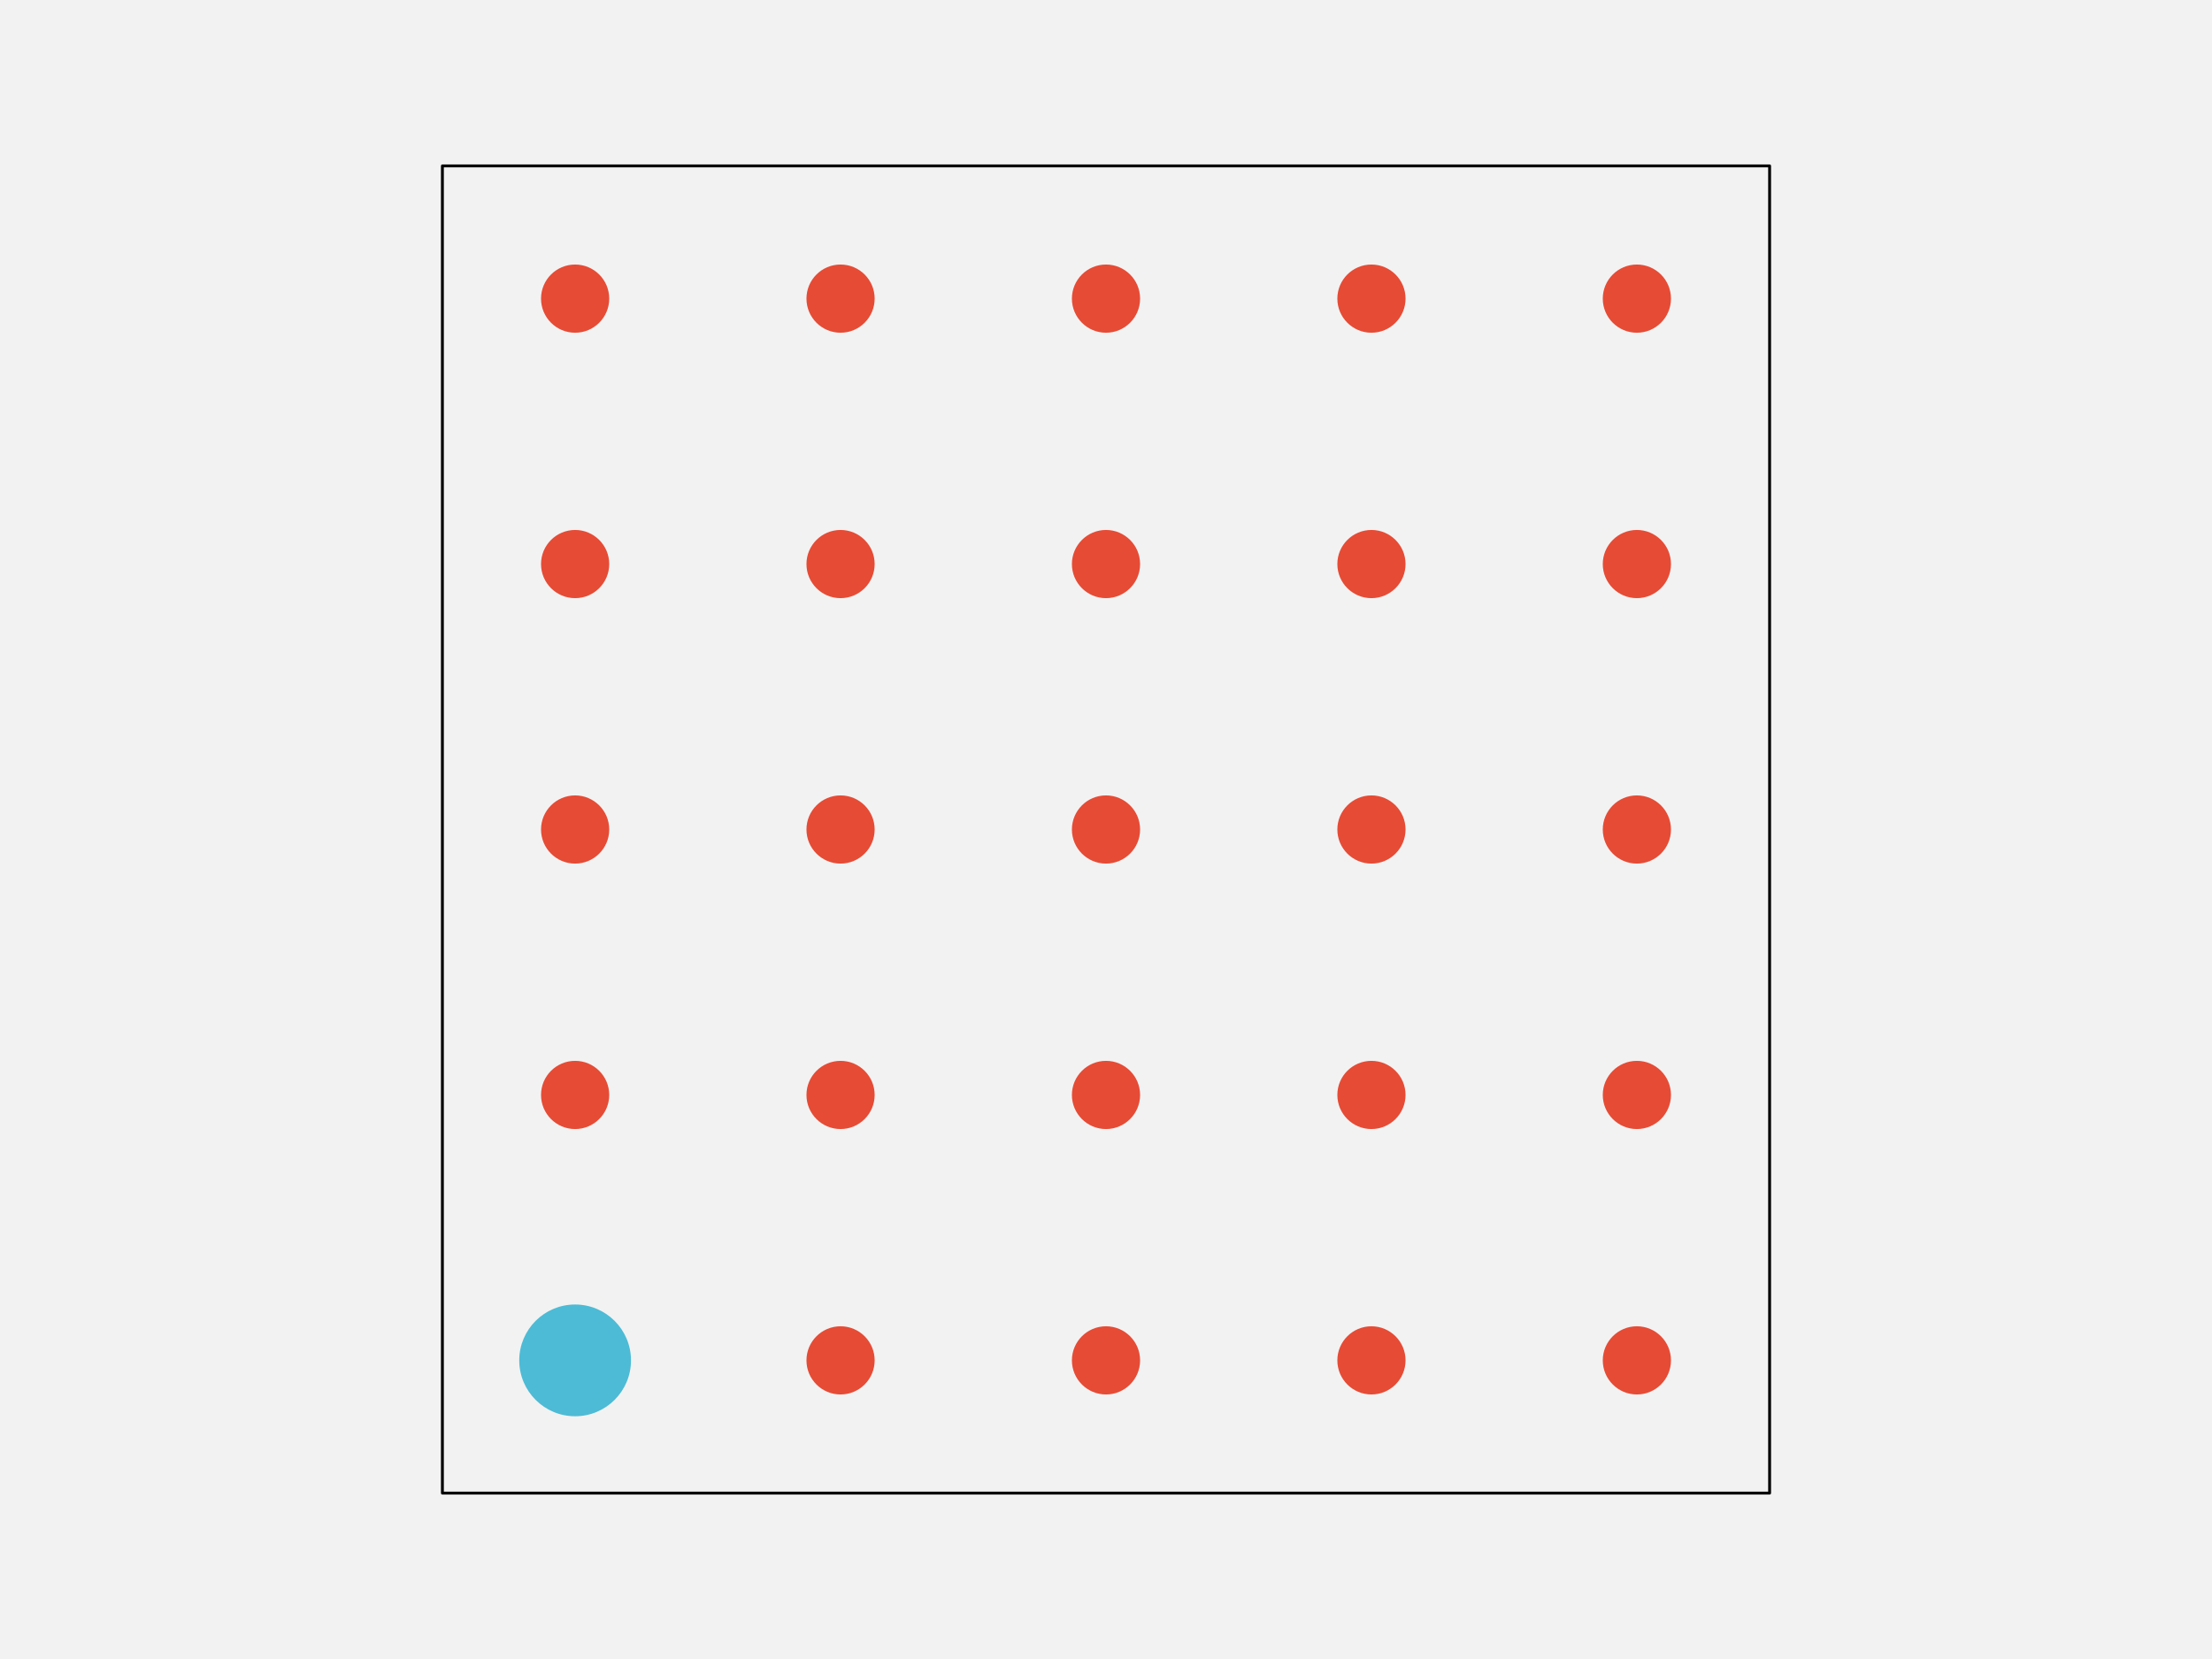
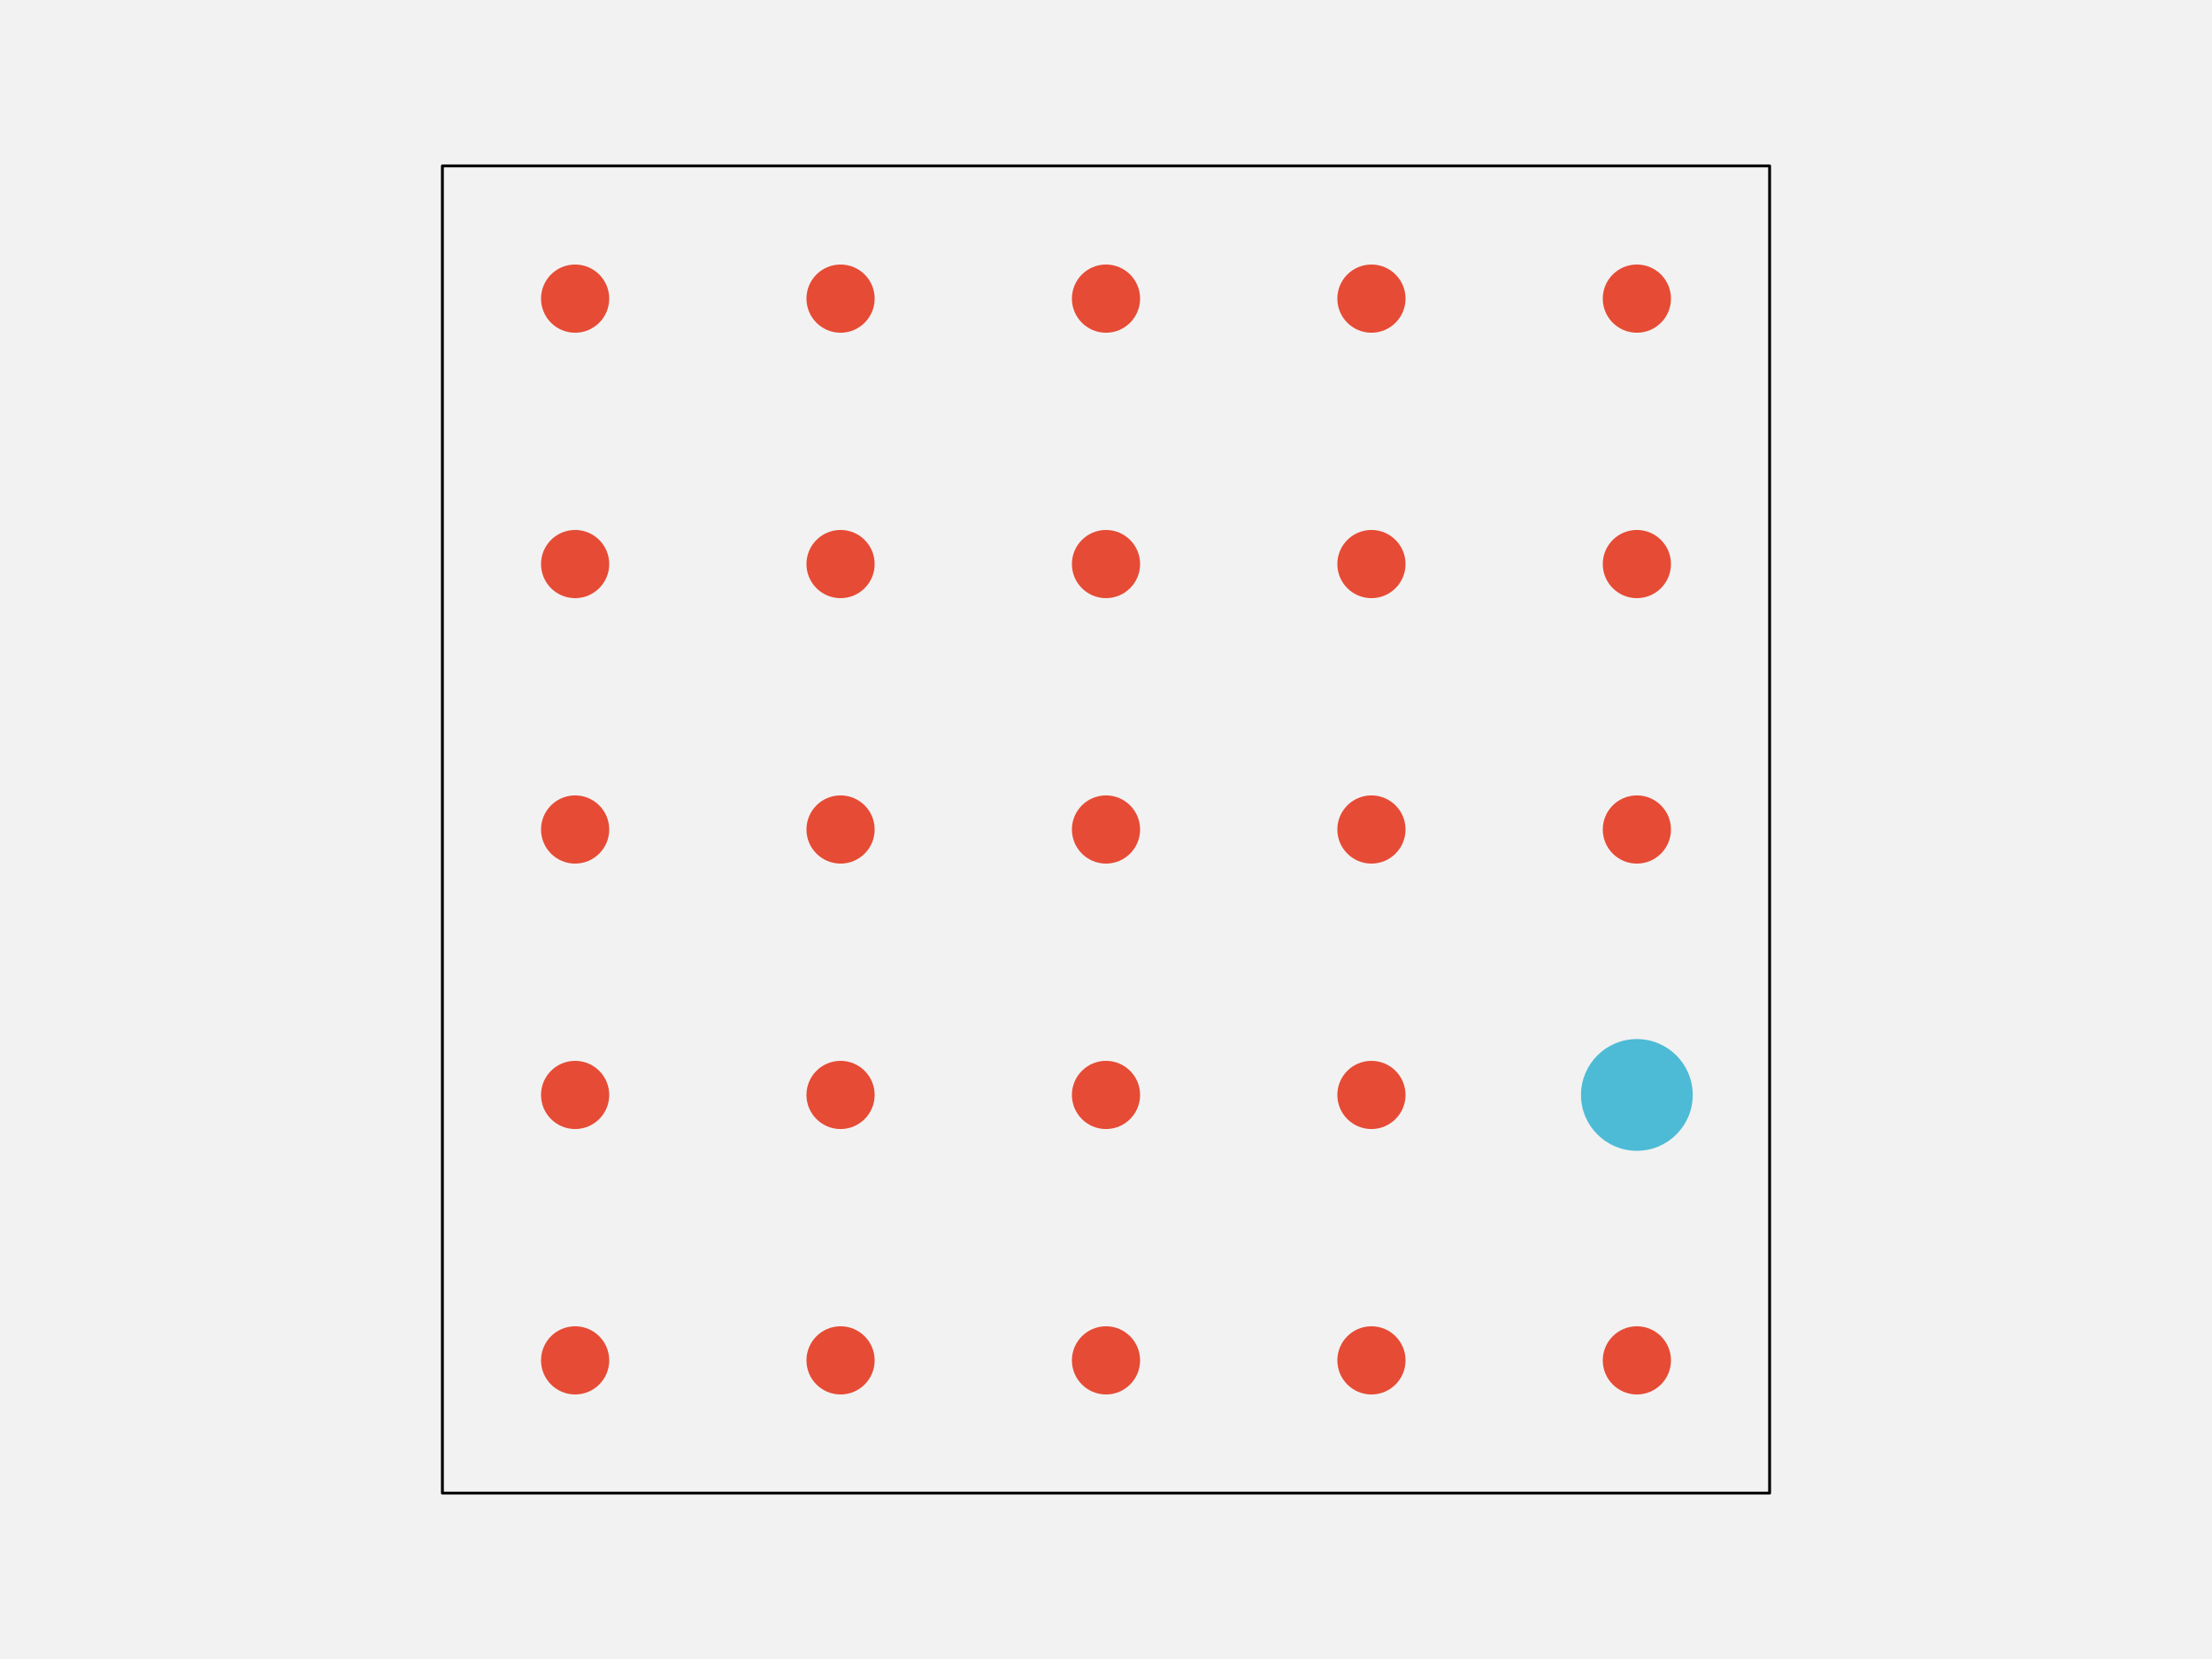
<svg xmlns="http://www.w3.org/2000/svg" width="576pt" height="432pt" viewBox="0 0 576 432" version="1.1">
  <g id="surface143">
    <rect x="0" y="0" width="576" height="432" style="fill:rgb(94.902%,94.902%,94.902%);fill-opacity:1;stroke:none;" />
    <path style="fill-rule:nonzero;fill:rgb(94.902%,94.902%,94.902%);fill-opacity:1;stroke-width:0.75;stroke-linecap:round;stroke-linejoin:round;stroke:rgb(0%,0%,0%);stroke-opacity:1;stroke-miterlimit:10;" d="M 115.199 388.801 L 460.801 388.801 L 460.801 43.199 L 115.199 43.199 Z M 115.199 388.801 " />
-     <path style="fill-rule:nonzero;fill:rgb(30.196%,73.333%,83.529%);fill-opacity:1;stroke-width:0.75;stroke-linecap:round;stroke-linejoin:round;stroke:rgb(30.196%,73.333%,83.529%);stroke-opacity:1;stroke-miterlimit:10;" d="M 163.934 354.238 C 163.934 362.066 157.586 368.414 149.762 368.414 C 141.934 368.414 135.586 362.066 135.586 354.238 C 135.586 346.414 141.934 340.066 149.762 340.066 C 157.586 340.066 163.934 346.414 163.934 354.238 " />
+     <path style="fill-rule:nonzero;fill:rgb(90.196%,29.412%,20.784%);fill-opacity:1;stroke-width:0.75;stroke-linecap:round;stroke-linejoin:round;stroke:rgb(90.196%,29.412%,20.784%);stroke-opacity:1;stroke-miterlimit:10;" d="M 158.266 354.238 C 158.266 358.938 154.457 362.742 149.762 362.742 C 145.062 362.742 141.258 358.938 141.258 354.238 C 141.258 349.543 145.062 345.734 149.762 345.734 C 154.457 345.734 158.266 349.543 158.266 354.238 " />
    <path style="fill-rule:nonzero;fill:rgb(90.196%,29.412%,20.784%);fill-opacity:1;stroke-width:0.75;stroke-linecap:round;stroke-linejoin:round;stroke:rgb(90.196%,29.412%,20.784%);stroke-opacity:1;stroke-miterlimit:10;" d="M 227.383 354.238 C 227.383 358.938 223.578 362.742 218.879 362.742 C 214.184 362.742 210.375 358.938 210.375 354.238 C 210.375 349.543 214.184 345.734 218.879 345.734 C 223.578 345.734 227.383 349.543 227.383 354.238 " />
    <path style="fill-rule:nonzero;fill:rgb(90.196%,29.412%,20.784%);fill-opacity:1;stroke-width:0.75;stroke-linecap:round;stroke-linejoin:round;stroke:rgb(90.196%,29.412%,20.784%);stroke-opacity:1;stroke-miterlimit:10;" d="M 296.504 354.238 C 296.504 358.938 292.695 362.742 288 362.742 C 283.305 362.742 279.496 358.938 279.496 354.238 C 279.496 349.543 283.305 345.734 288 345.734 C 292.695 345.734 296.504 349.543 296.504 354.238 " />
    <path style="fill-rule:nonzero;fill:rgb(90.196%,29.412%,20.784%);fill-opacity:1;stroke-width:0.75;stroke-linecap:round;stroke-linejoin:round;stroke:rgb(90.196%,29.412%,20.784%);stroke-opacity:1;stroke-miterlimit:10;" d="M 365.625 354.238 C 365.625 358.938 361.816 362.742 357.121 362.742 C 352.422 362.742 348.617 358.938 348.617 354.238 C 348.617 349.543 352.422 345.734 357.121 345.734 C 361.816 345.734 365.625 349.543 365.625 354.238 " />
    <path style="fill-rule:nonzero;fill:rgb(90.196%,29.412%,20.784%);fill-opacity:1;stroke-width:0.75;stroke-linecap:round;stroke-linejoin:round;stroke:rgb(90.196%,29.412%,20.784%);stroke-opacity:1;stroke-miterlimit:10;" d="M 434.742 354.238 C 434.742 358.938 430.938 362.742 426.238 362.742 C 421.543 362.742 417.734 358.938 417.734 354.238 C 417.734 349.543 421.543 345.734 426.238 345.734 C 430.938 345.734 434.742 349.543 434.742 354.238 " />
    <path style="fill-rule:nonzero;fill:rgb(90.196%,29.412%,20.784%);fill-opacity:1;stroke-width:0.75;stroke-linecap:round;stroke-linejoin:round;stroke:rgb(90.196%,29.412%,20.784%);stroke-opacity:1;stroke-miterlimit:10;" d="M 158.266 285.121 C 158.266 289.816 154.457 293.625 149.762 293.625 C 145.062 293.625 141.258 289.816 141.258 285.121 C 141.258 280.422 145.062 276.617 149.762 276.617 C 154.457 276.617 158.266 280.422 158.266 285.121 " />
    <path style="fill-rule:nonzero;fill:rgb(90.196%,29.412%,20.784%);fill-opacity:1;stroke-width:0.75;stroke-linecap:round;stroke-linejoin:round;stroke:rgb(90.196%,29.412%,20.784%);stroke-opacity:1;stroke-miterlimit:10;" d="M 227.383 285.121 C 227.383 289.816 223.578 293.625 218.879 293.625 C 214.184 293.625 210.375 289.816 210.375 285.121 C 210.375 280.422 214.184 276.617 218.879 276.617 C 223.578 276.617 227.383 280.422 227.383 285.121 " />
    <path style="fill-rule:nonzero;fill:rgb(90.196%,29.412%,20.784%);fill-opacity:1;stroke-width:0.75;stroke-linecap:round;stroke-linejoin:round;stroke:rgb(90.196%,29.412%,20.784%);stroke-opacity:1;stroke-miterlimit:10;" d="M 296.504 285.121 C 296.504 289.816 292.695 293.625 288 293.625 C 283.305 293.625 279.496 289.816 279.496 285.121 C 279.496 280.422 283.305 276.617 288 276.617 C 292.695 276.617 296.504 280.422 296.504 285.121 " />
    <path style="fill-rule:nonzero;fill:rgb(90.196%,29.412%,20.784%);fill-opacity:1;stroke-width:0.75;stroke-linecap:round;stroke-linejoin:round;stroke:rgb(90.196%,29.412%,20.784%);stroke-opacity:1;stroke-miterlimit:10;" d="M 365.625 285.121 C 365.625 289.816 361.816 293.625 357.121 293.625 C 352.422 293.625 348.617 289.816 348.617 285.121 C 348.617 280.422 352.422 276.617 357.121 276.617 C 361.816 276.617 365.625 280.422 365.625 285.121 " />
-     <path style="fill-rule:nonzero;fill:rgb(90.196%,29.412%,20.784%);fill-opacity:1;stroke-width:0.75;stroke-linecap:round;stroke-linejoin:round;stroke:rgb(90.196%,29.412%,20.784%);stroke-opacity:1;stroke-miterlimit:10;" d="M 434.742 285.121 C 434.742 289.816 430.938 293.625 426.238 293.625 C 421.543 293.625 417.734 289.816 417.734 285.121 C 417.734 280.422 421.543 276.617 426.238 276.617 C 430.938 276.617 434.742 280.422 434.742 285.121 " />
+     <path style="fill-rule:nonzero;fill:rgb(30.196%,73.333%,83.529%);fill-opacity:1;stroke-width:0.75;stroke-linecap:round;stroke-linejoin:round;stroke:rgb(30.196%,73.333%,83.529%);stroke-opacity:1;stroke-miterlimit:10;" d="M 440.414 285.121 C 440.414 292.949 434.066 299.293 426.238 299.293 C 418.414 299.293 412.066 292.949 412.066 285.121 C 412.066 277.293 418.414 270.945 426.238 270.945 C 434.066 270.945 440.414 277.293 440.414 285.121 " />
    <path style="fill-rule:nonzero;fill:rgb(90.196%,29.412%,20.784%);fill-opacity:1;stroke-width:0.75;stroke-linecap:round;stroke-linejoin:round;stroke:rgb(90.196%,29.412%,20.784%);stroke-opacity:1;stroke-miterlimit:10;" d="M 158.266 216 C 158.266 220.695 154.457 224.504 149.762 224.504 C 145.062 224.504 141.258 220.695 141.258 216 C 141.258 211.305 145.062 207.496 149.762 207.496 C 154.457 207.496 158.266 211.305 158.266 216 " />
    <path style="fill-rule:nonzero;fill:rgb(90.196%,29.412%,20.784%);fill-opacity:1;stroke-width:0.75;stroke-linecap:round;stroke-linejoin:round;stroke:rgb(90.196%,29.412%,20.784%);stroke-opacity:1;stroke-miterlimit:10;" d="M 227.383 216 C 227.383 220.695 223.578 224.504 218.879 224.504 C 214.184 224.504 210.375 220.695 210.375 216 C 210.375 211.305 214.184 207.496 218.879 207.496 C 223.578 207.496 227.383 211.305 227.383 216 " />
    <path style="fill-rule:nonzero;fill:rgb(90.196%,29.412%,20.784%);fill-opacity:1;stroke-width:0.75;stroke-linecap:round;stroke-linejoin:round;stroke:rgb(90.196%,29.412%,20.784%);stroke-opacity:1;stroke-miterlimit:10;" d="M 296.504 216 C 296.504 220.695 292.695 224.504 288 224.504 C 283.305 224.504 279.496 220.695 279.496 216 C 279.496 211.305 283.305 207.496 288 207.496 C 292.695 207.496 296.504 211.305 296.504 216 " />
    <path style="fill-rule:nonzero;fill:rgb(90.196%,29.412%,20.784%);fill-opacity:1;stroke-width:0.75;stroke-linecap:round;stroke-linejoin:round;stroke:rgb(90.196%,29.412%,20.784%);stroke-opacity:1;stroke-miterlimit:10;" d="M 365.625 216 C 365.625 220.695 361.816 224.504 357.121 224.504 C 352.422 224.504 348.617 220.695 348.617 216 C 348.617 211.305 352.422 207.496 357.121 207.496 C 361.816 207.496 365.625 211.305 365.625 216 " />
    <path style="fill-rule:nonzero;fill:rgb(90.196%,29.412%,20.784%);fill-opacity:1;stroke-width:0.75;stroke-linecap:round;stroke-linejoin:round;stroke:rgb(90.196%,29.412%,20.784%);stroke-opacity:1;stroke-miterlimit:10;" d="M 434.742 216 C 434.742 220.695 430.938 224.504 426.238 224.504 C 421.543 224.504 417.734 220.695 417.734 216 C 417.734 211.305 421.543 207.496 426.238 207.496 C 430.938 207.496 434.742 211.305 434.742 216 " />
    <path style="fill-rule:nonzero;fill:rgb(90.196%,29.412%,20.784%);fill-opacity:1;stroke-width:0.75;stroke-linecap:round;stroke-linejoin:round;stroke:rgb(90.196%,29.412%,20.784%);stroke-opacity:1;stroke-miterlimit:10;" d="M 158.266 146.879 C 158.266 151.578 154.457 155.383 149.762 155.383 C 145.062 155.383 141.258 151.578 141.258 146.879 C 141.258 142.184 145.062 138.375 149.762 138.375 C 154.457 138.375 158.266 142.184 158.266 146.879 " />
    <path style="fill-rule:nonzero;fill:rgb(90.196%,29.412%,20.784%);fill-opacity:1;stroke-width:0.75;stroke-linecap:round;stroke-linejoin:round;stroke:rgb(90.196%,29.412%,20.784%);stroke-opacity:1;stroke-miterlimit:10;" d="M 227.383 146.879 C 227.383 151.578 223.578 155.383 218.879 155.383 C 214.184 155.383 210.375 151.578 210.375 146.879 C 210.375 142.184 214.184 138.375 218.879 138.375 C 223.578 138.375 227.383 142.184 227.383 146.879 " />
    <path style="fill-rule:nonzero;fill:rgb(90.196%,29.412%,20.784%);fill-opacity:1;stroke-width:0.75;stroke-linecap:round;stroke-linejoin:round;stroke:rgb(90.196%,29.412%,20.784%);stroke-opacity:1;stroke-miterlimit:10;" d="M 296.504 146.879 C 296.504 151.578 292.695 155.383 288 155.383 C 283.305 155.383 279.496 151.578 279.496 146.879 C 279.496 142.184 283.305 138.375 288 138.375 C 292.695 138.375 296.504 142.184 296.504 146.879 " />
    <path style="fill-rule:nonzero;fill:rgb(90.196%,29.412%,20.784%);fill-opacity:1;stroke-width:0.75;stroke-linecap:round;stroke-linejoin:round;stroke:rgb(90.196%,29.412%,20.784%);stroke-opacity:1;stroke-miterlimit:10;" d="M 365.625 146.879 C 365.625 151.578 361.816 155.383 357.121 155.383 C 352.422 155.383 348.617 151.578 348.617 146.879 C 348.617 142.184 352.422 138.375 357.121 138.375 C 361.816 138.375 365.625 142.184 365.625 146.879 " />
    <path style="fill-rule:nonzero;fill:rgb(90.196%,29.412%,20.784%);fill-opacity:1;stroke-width:0.75;stroke-linecap:round;stroke-linejoin:round;stroke:rgb(90.196%,29.412%,20.784%);stroke-opacity:1;stroke-miterlimit:10;" d="M 434.742 146.879 C 434.742 151.578 430.938 155.383 426.238 155.383 C 421.543 155.383 417.734 151.578 417.734 146.879 C 417.734 142.184 421.543 138.375 426.238 138.375 C 430.938 138.375 434.742 142.184 434.742 146.879 " />
    <path style="fill-rule:nonzero;fill:rgb(90.196%,29.412%,20.784%);fill-opacity:1;stroke-width:0.75;stroke-linecap:round;stroke-linejoin:round;stroke:rgb(90.196%,29.412%,20.784%);stroke-opacity:1;stroke-miterlimit:10;" d="M 158.266 77.762 C 158.266 82.457 154.457 86.266 149.762 86.266 C 145.062 86.266 141.258 82.457 141.258 77.762 C 141.258 73.062 145.062 69.258 149.762 69.258 C 154.457 69.258 158.266 73.062 158.266 77.762 " />
    <path style="fill-rule:nonzero;fill:rgb(90.196%,29.412%,20.784%);fill-opacity:1;stroke-width:0.75;stroke-linecap:round;stroke-linejoin:round;stroke:rgb(90.196%,29.412%,20.784%);stroke-opacity:1;stroke-miterlimit:10;" d="M 227.383 77.762 C 227.383 82.457 223.578 86.266 218.879 86.266 C 214.184 86.266 210.375 82.457 210.375 77.762 C 210.375 73.062 214.184 69.258 218.879 69.258 C 223.578 69.258 227.383 73.062 227.383 77.762 " />
    <path style="fill-rule:nonzero;fill:rgb(90.196%,29.412%,20.784%);fill-opacity:1;stroke-width:0.75;stroke-linecap:round;stroke-linejoin:round;stroke:rgb(90.196%,29.412%,20.784%);stroke-opacity:1;stroke-miterlimit:10;" d="M 296.504 77.762 C 296.504 82.457 292.695 86.266 288 86.266 C 283.305 86.266 279.496 82.457 279.496 77.762 C 279.496 73.062 283.305 69.258 288 69.258 C 292.695 69.258 296.504 73.062 296.504 77.762 " />
    <path style="fill-rule:nonzero;fill:rgb(90.196%,29.412%,20.784%);fill-opacity:1;stroke-width:0.75;stroke-linecap:round;stroke-linejoin:round;stroke:rgb(90.196%,29.412%,20.784%);stroke-opacity:1;stroke-miterlimit:10;" d="M 365.625 77.762 C 365.625 82.457 361.816 86.266 357.121 86.266 C 352.422 86.266 348.617 82.457 348.617 77.762 C 348.617 73.062 352.422 69.258 357.121 69.258 C 361.816 69.258 365.625 73.062 365.625 77.762 " />
    <path style="fill-rule:nonzero;fill:rgb(90.196%,29.412%,20.784%);fill-opacity:1;stroke-width:0.75;stroke-linecap:round;stroke-linejoin:round;stroke:rgb(90.196%,29.412%,20.784%);stroke-opacity:1;stroke-miterlimit:10;" d="M 434.742 77.762 C 434.742 82.457 430.938 86.266 426.238 86.266 C 421.543 86.266 417.734 82.457 417.734 77.762 C 417.734 73.062 421.543 69.258 426.238 69.258 C 430.938 69.258 434.742 73.062 434.742 77.762 " />
  </g>
</svg>
